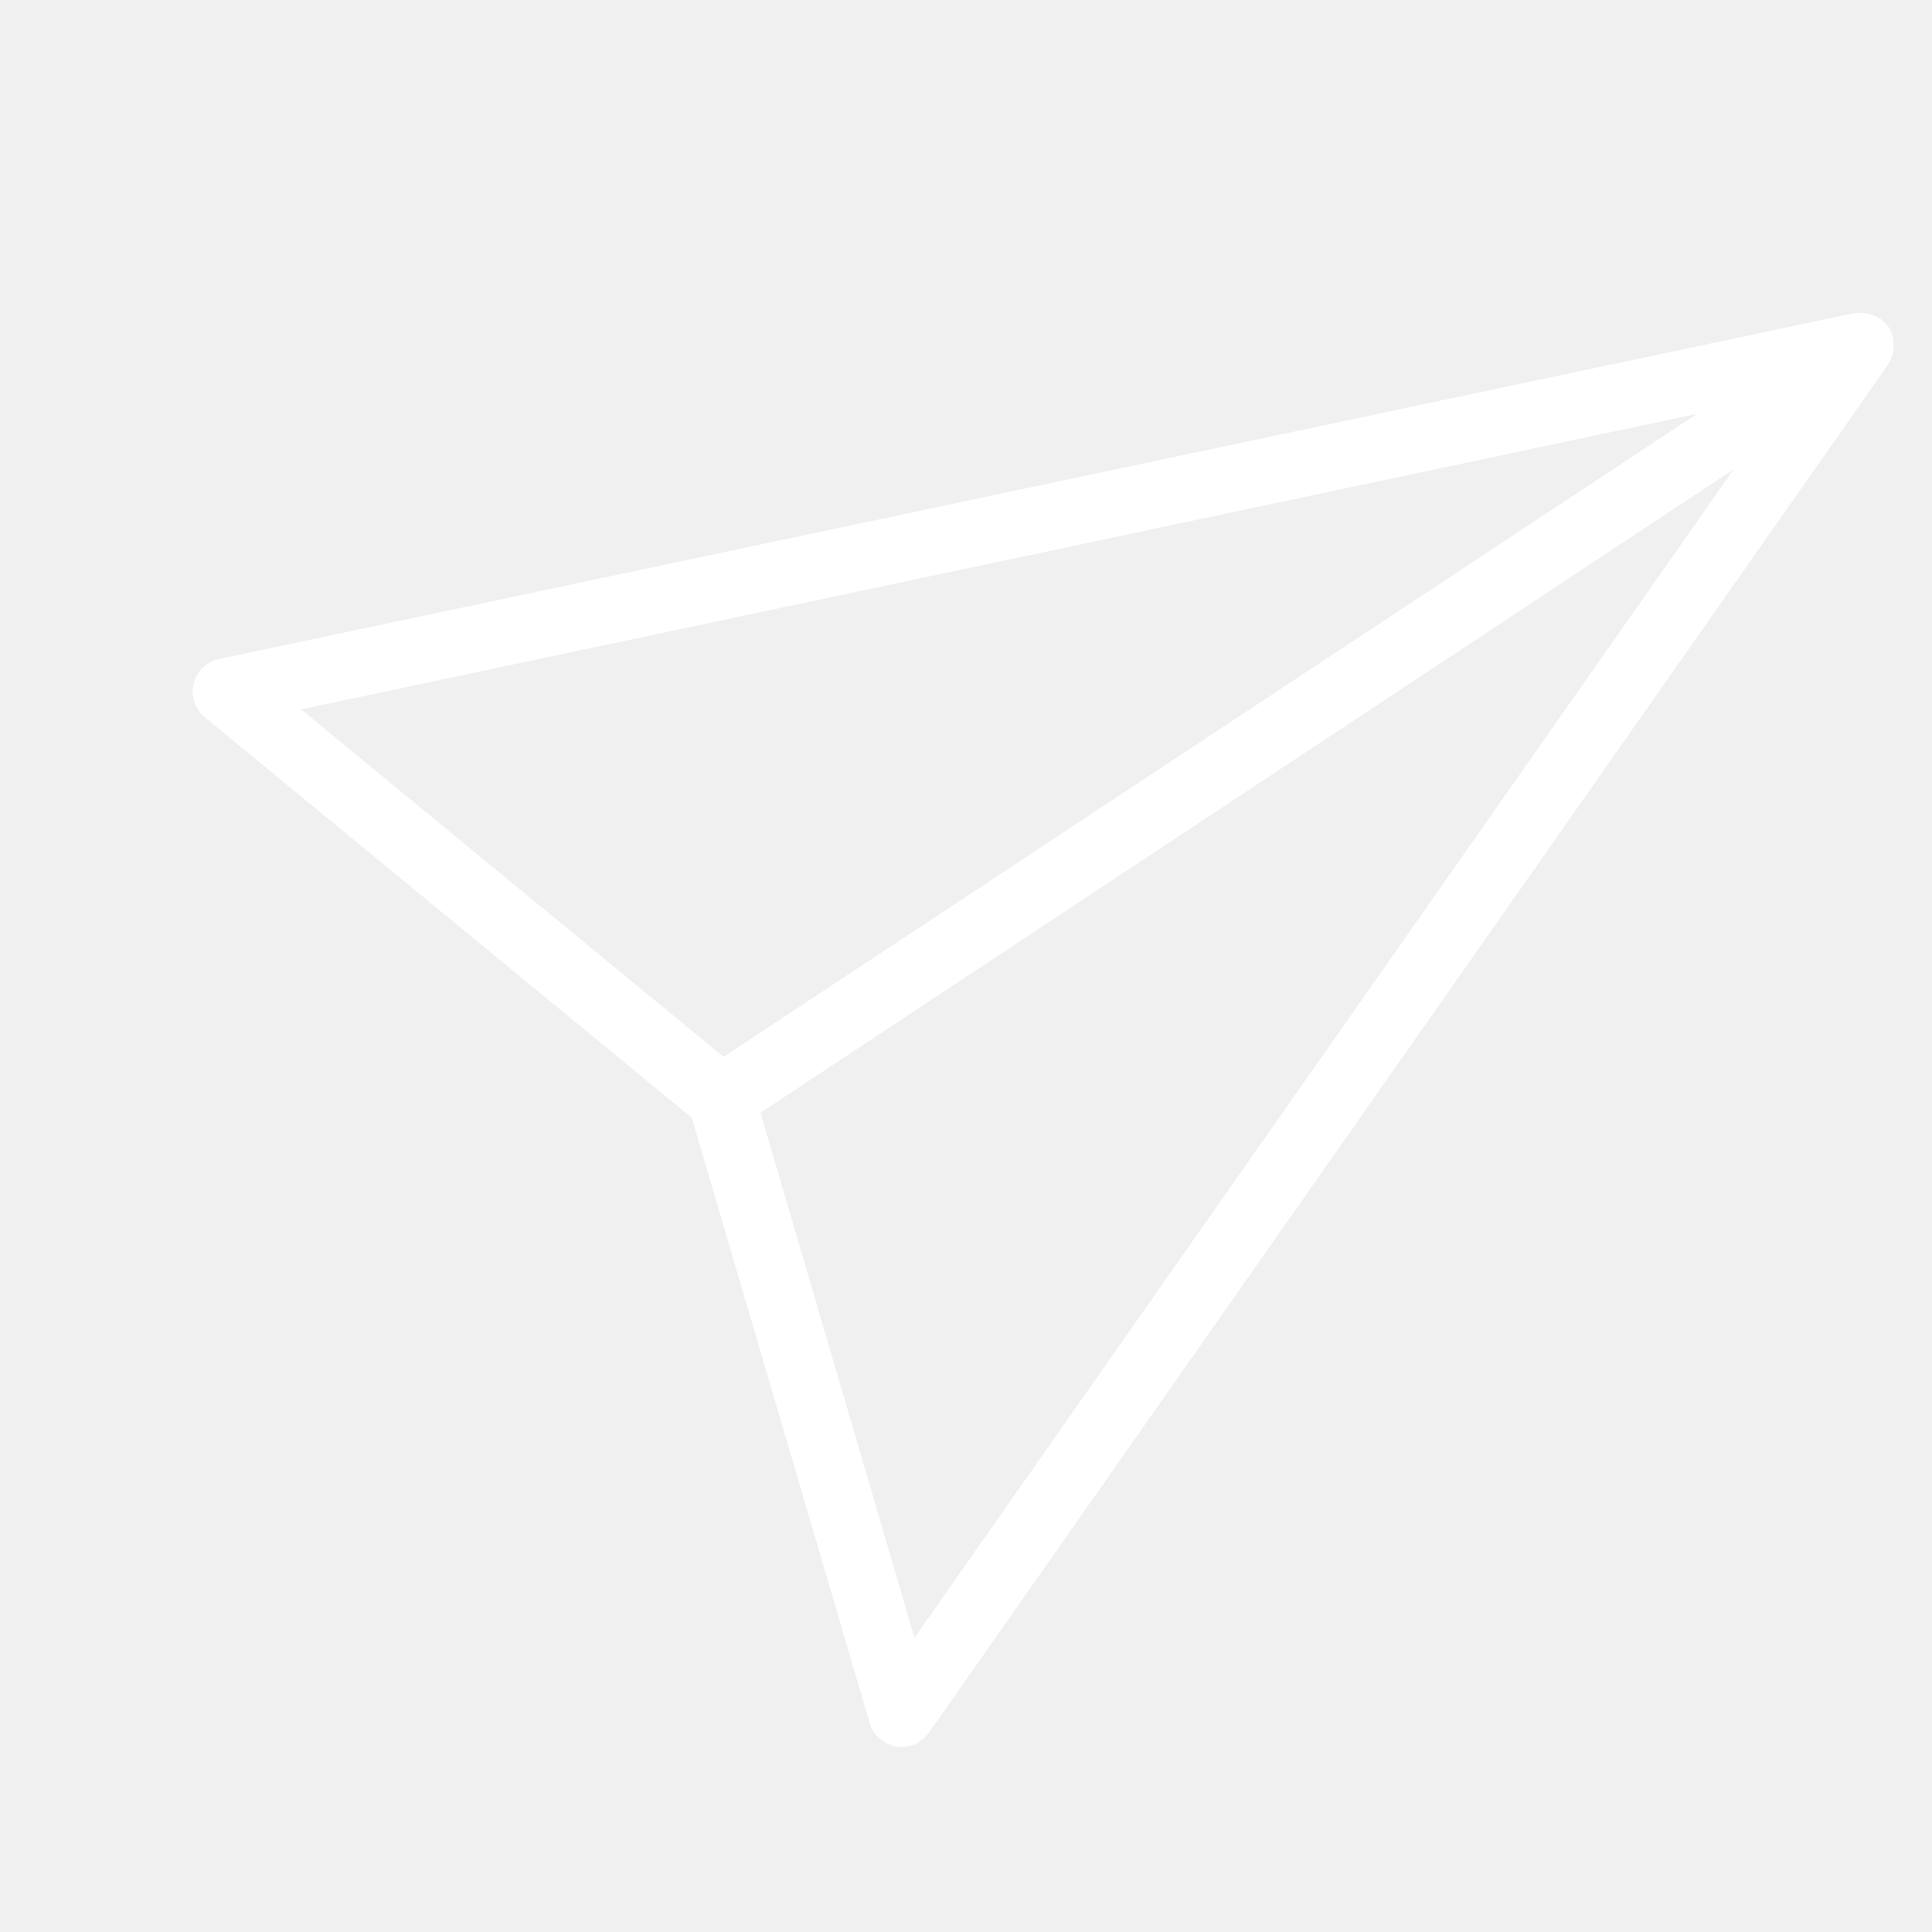
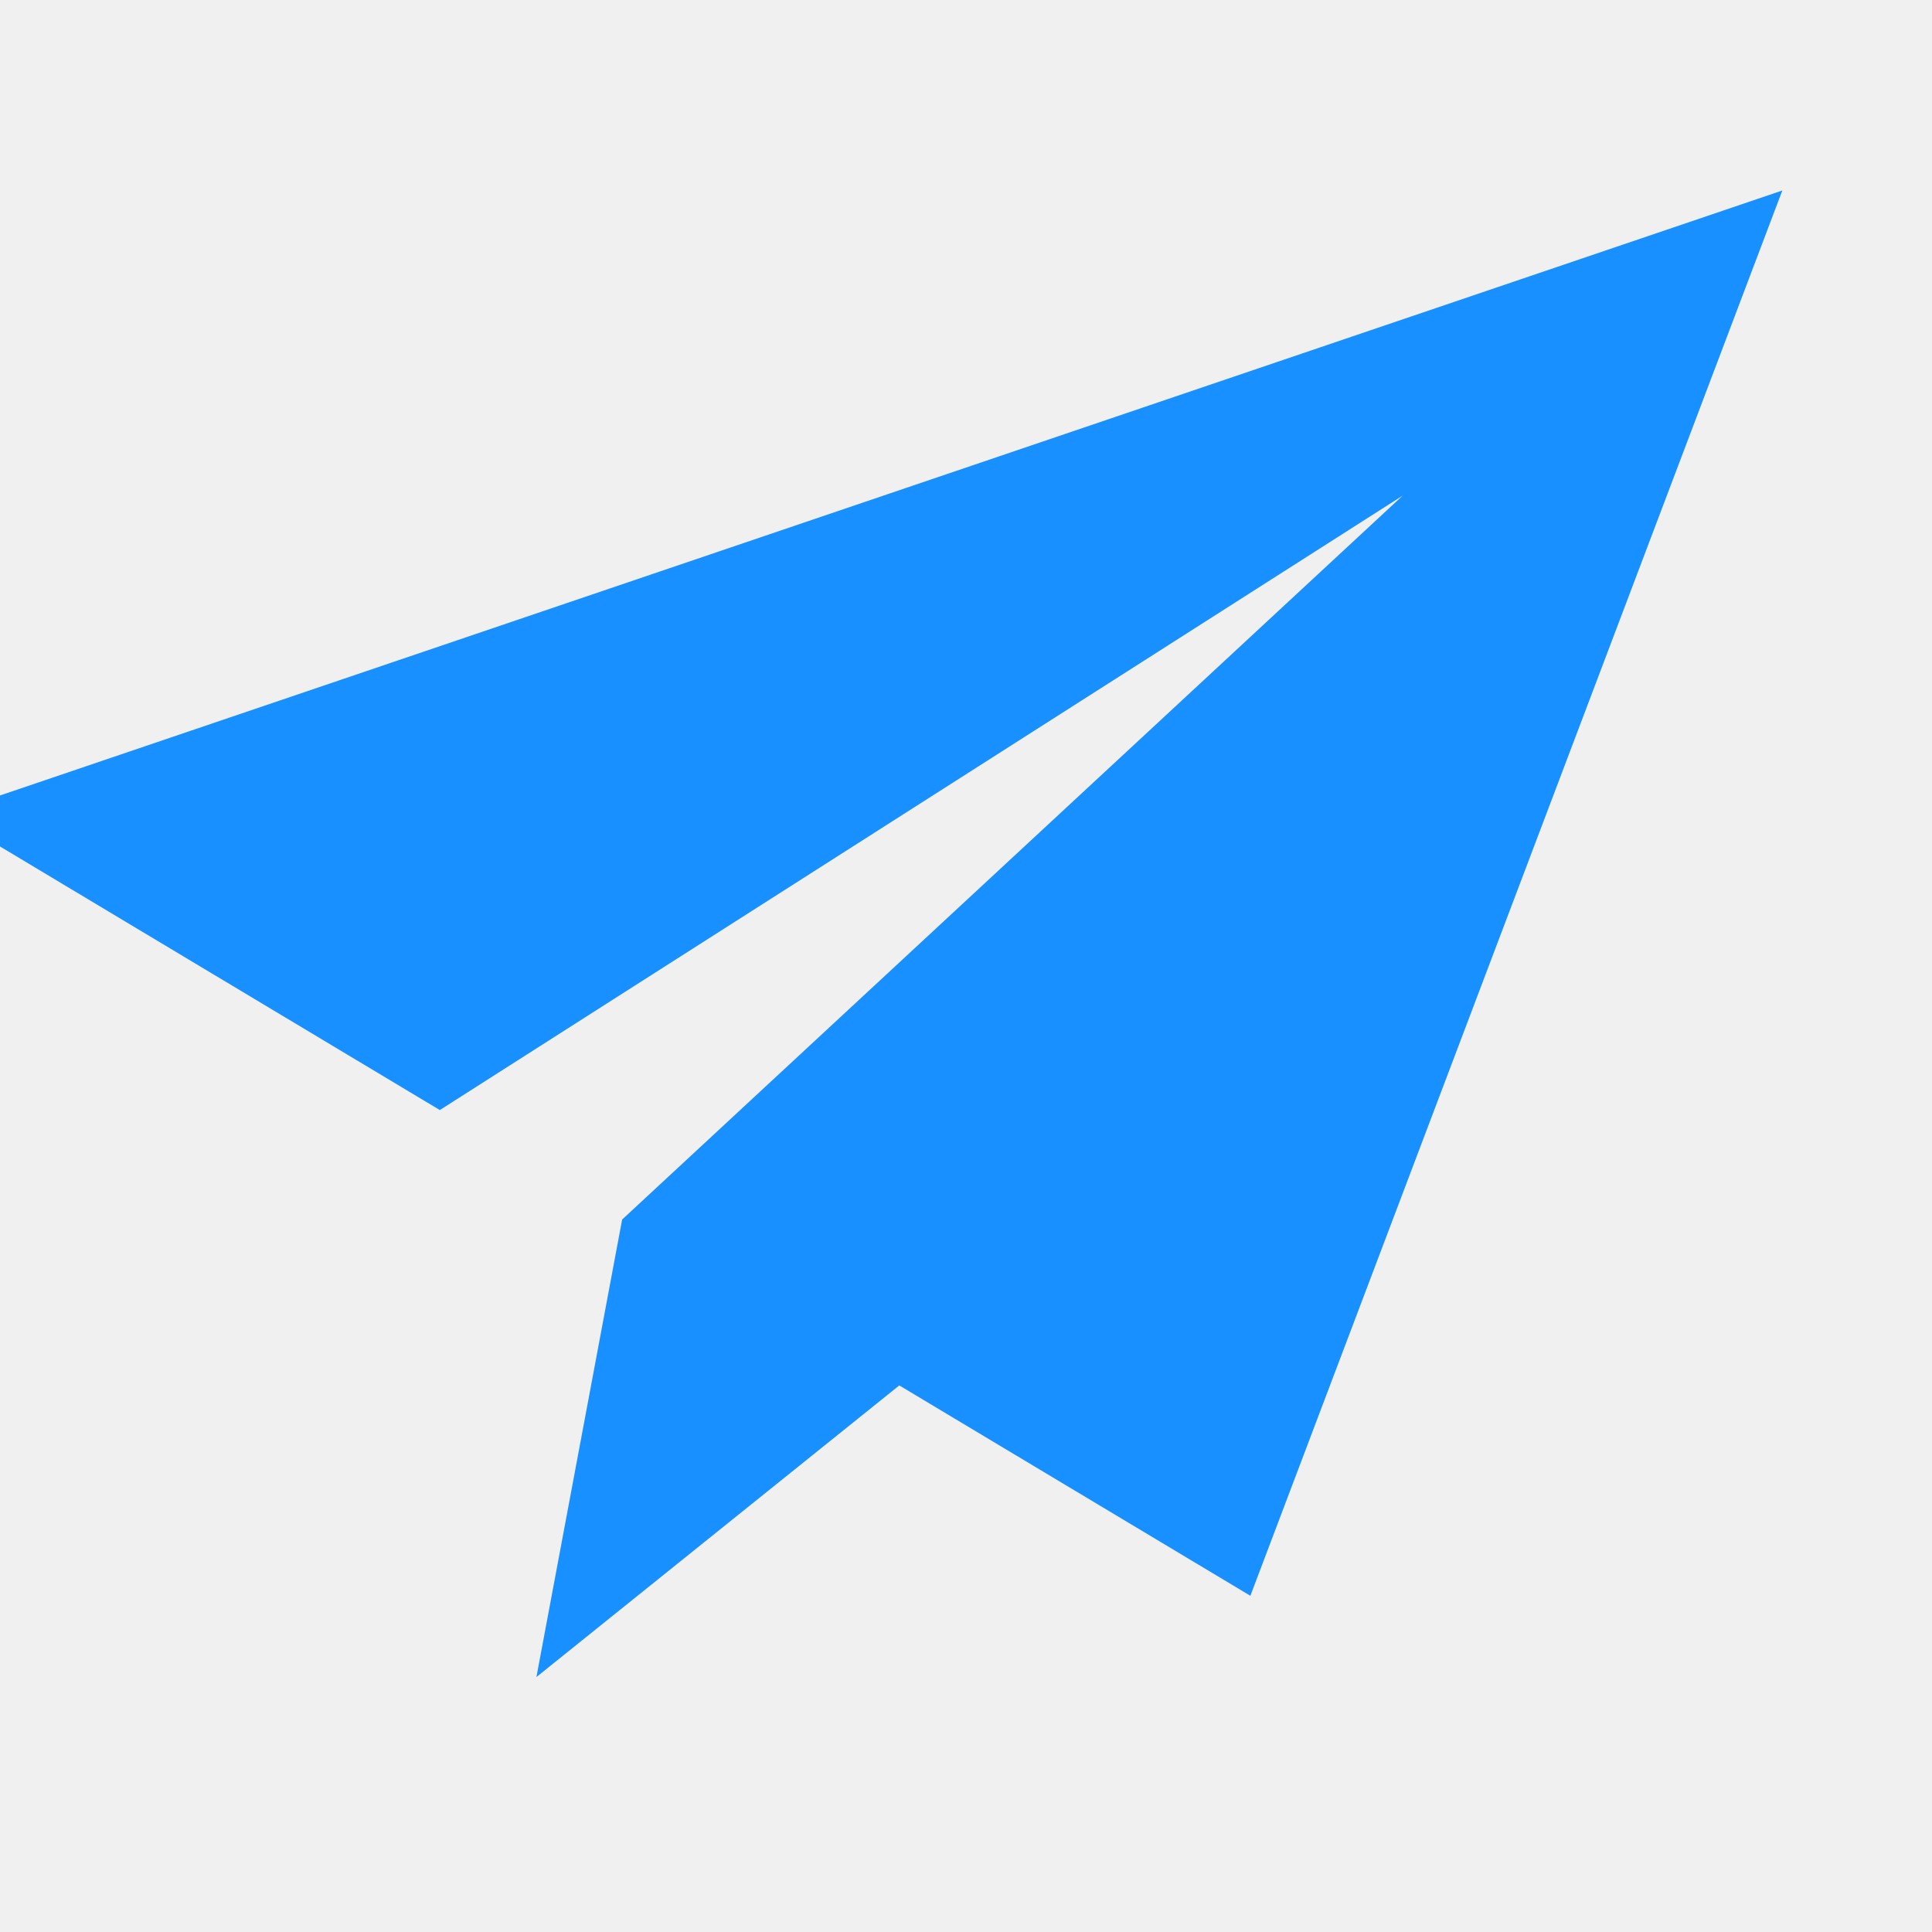
- <svg xmlns="http://www.w3.org/2000/svg" width="29" height="29" viewBox="0 0 29 29" fill="none">
+ <svg xmlns="http://www.w3.org/2000/svg" width="32" height="32" viewBox="0 0 32 32" fill="none">
  <g clip-path="url(#clip0)">
-     <path d="M28.422 5.251C28.425 5.211 28.428 5.171 28.421 5.129C28.419 5.113 28.418 5.092 28.416 5.077C28.403 5.018 28.379 4.962 28.349 4.91C28.312 4.861 28.27 4.817 28.221 4.782C28.208 4.774 28.19 4.76 28.175 4.757C28.138 4.739 28.101 4.721 28.062 4.713C28.042 4.709 28.027 4.706 28.008 4.702C27.964 4.693 27.913 4.693 27.866 4.699C27.855 4.702 27.845 4.7 27.834 4.702L27.829 4.701L3.289 9.892C3.017 9.949 2.846 10.215 2.902 10.487C2.925 10.599 2.987 10.698 3.075 10.767L10.384 16.778L13.053 25.859C13.104 26.038 13.25 26.17 13.431 26.212L13.45 26.216C13.637 26.249 13.828 26.166 13.942 26.01L28.34 5.475L28.341 5.47C28.348 5.461 28.35 5.451 28.357 5.442C28.381 5.401 28.4 5.359 28.41 5.31C28.414 5.29 28.422 5.272 28.422 5.251ZM4.518 10.648L25.474 6.212L10.861 15.864L4.518 10.648ZM13.727 24.583L11.415 16.703L26.024 7.044L13.727 24.583Z" fill="white" />
-     <g clip-path="url(#clip1)">
-       <path d="M120.654 -122.22L120.654 121.726C120.654 127.052 116.339 131.372 111.008 131.372C105.676 131.372 101.356 127.052 101.356 121.726L101.356 -122.22C101.356 -173.771 59.425 -215.701 7.883 -215.701C-43.662 -215.701 -85.593 -173.764 -85.593 -122.22L-85.593 -106.284L-85.593 -22.697L-85.593 173.499C-85.593 214.283 -52.413 247.473 -11.632 247.473C29.161 247.473 62.339 214.295 62.339 173.499L62.339 10.805L62.339 -76.069C62.339 -102.671 40.699 -124.309 14.101 -124.309C-12.509 -124.309 -34.14 -102.67 -34.14 -76.069L-34.14 140.682C-34.14 146.007 -38.455 150.328 -43.789 150.328C-49.121 150.328 -53.435 146.007 -53.435 140.682L-53.435 -76.068C-53.435 -113.302 -23.137 -143.604 14.101 -143.604C51.339 -143.604 81.637 -113.302 81.637 -76.068L81.637 10.806L81.637 173.5L81.637 181.214C81.637 182.579 81.354 183.861 80.845 185.032C75.135 231.023 35.876 266.76 -11.637 266.76C-63.061 266.76 -104.894 224.924 -104.894 173.5L-104.894 -22.703L-104.894 -106.29L-104.894 -122.226C-104.889 -184.403 -54.302 -235 7.883 -235C70.063 -235 120.654 -184.403 120.654 -122.22Z" fill="black" />
-     </g>
+     <path d="M29.521 3.155L-0.9 13.481L7.285 18.386L23.233 8.209L10.307 20.197L10.315 20.202L10.305 20.197L8.885 27.777L14.895 22.947L20.71 26.431L29.521 3.155Z" fill="#1890FF" />
  </g>
  <defs>
    <clipPath id="clip0">
-       <rect width="24" height="24" fill="white" transform="translate(5.00092) rotate(11.5397)" />
-     </clipPath>
-     <clipPath id="clip1">
-       <rect width="501.759" height="501.759" fill="white" transform="translate(-243 -235)" />
+       <rect width="32" height="32" fill="white" />
    </clipPath>
  </defs>
</svg>
